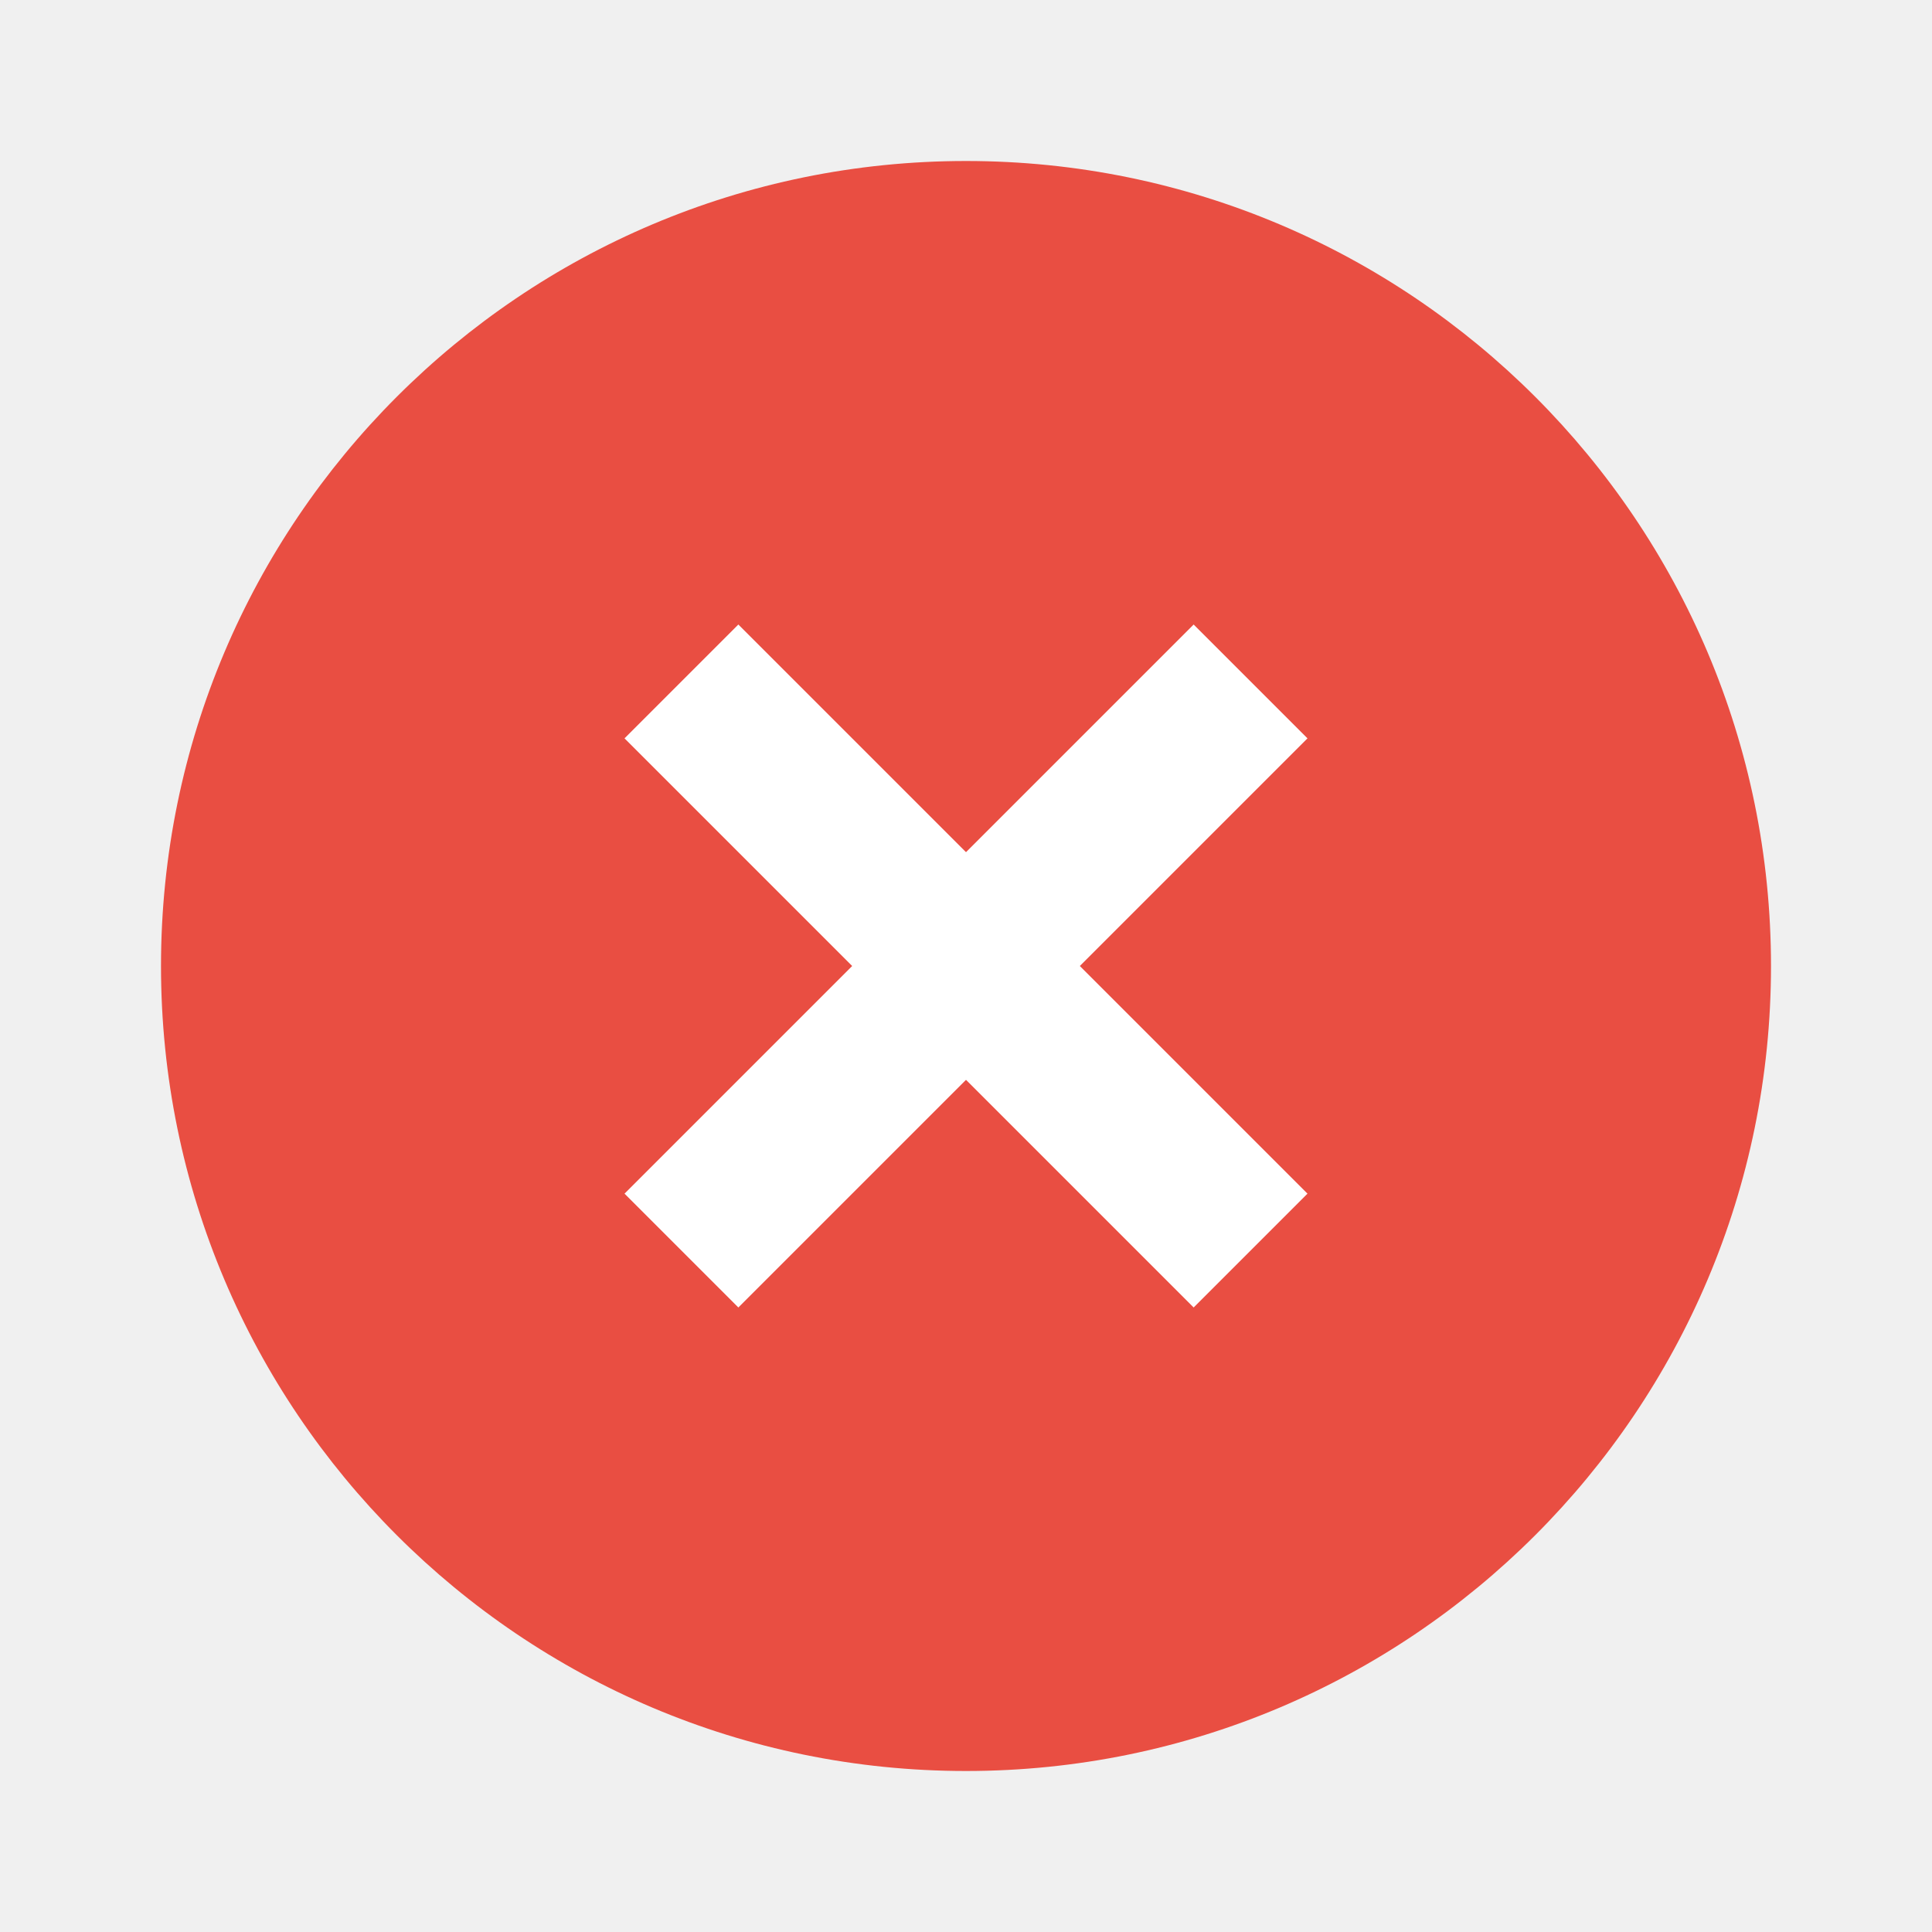
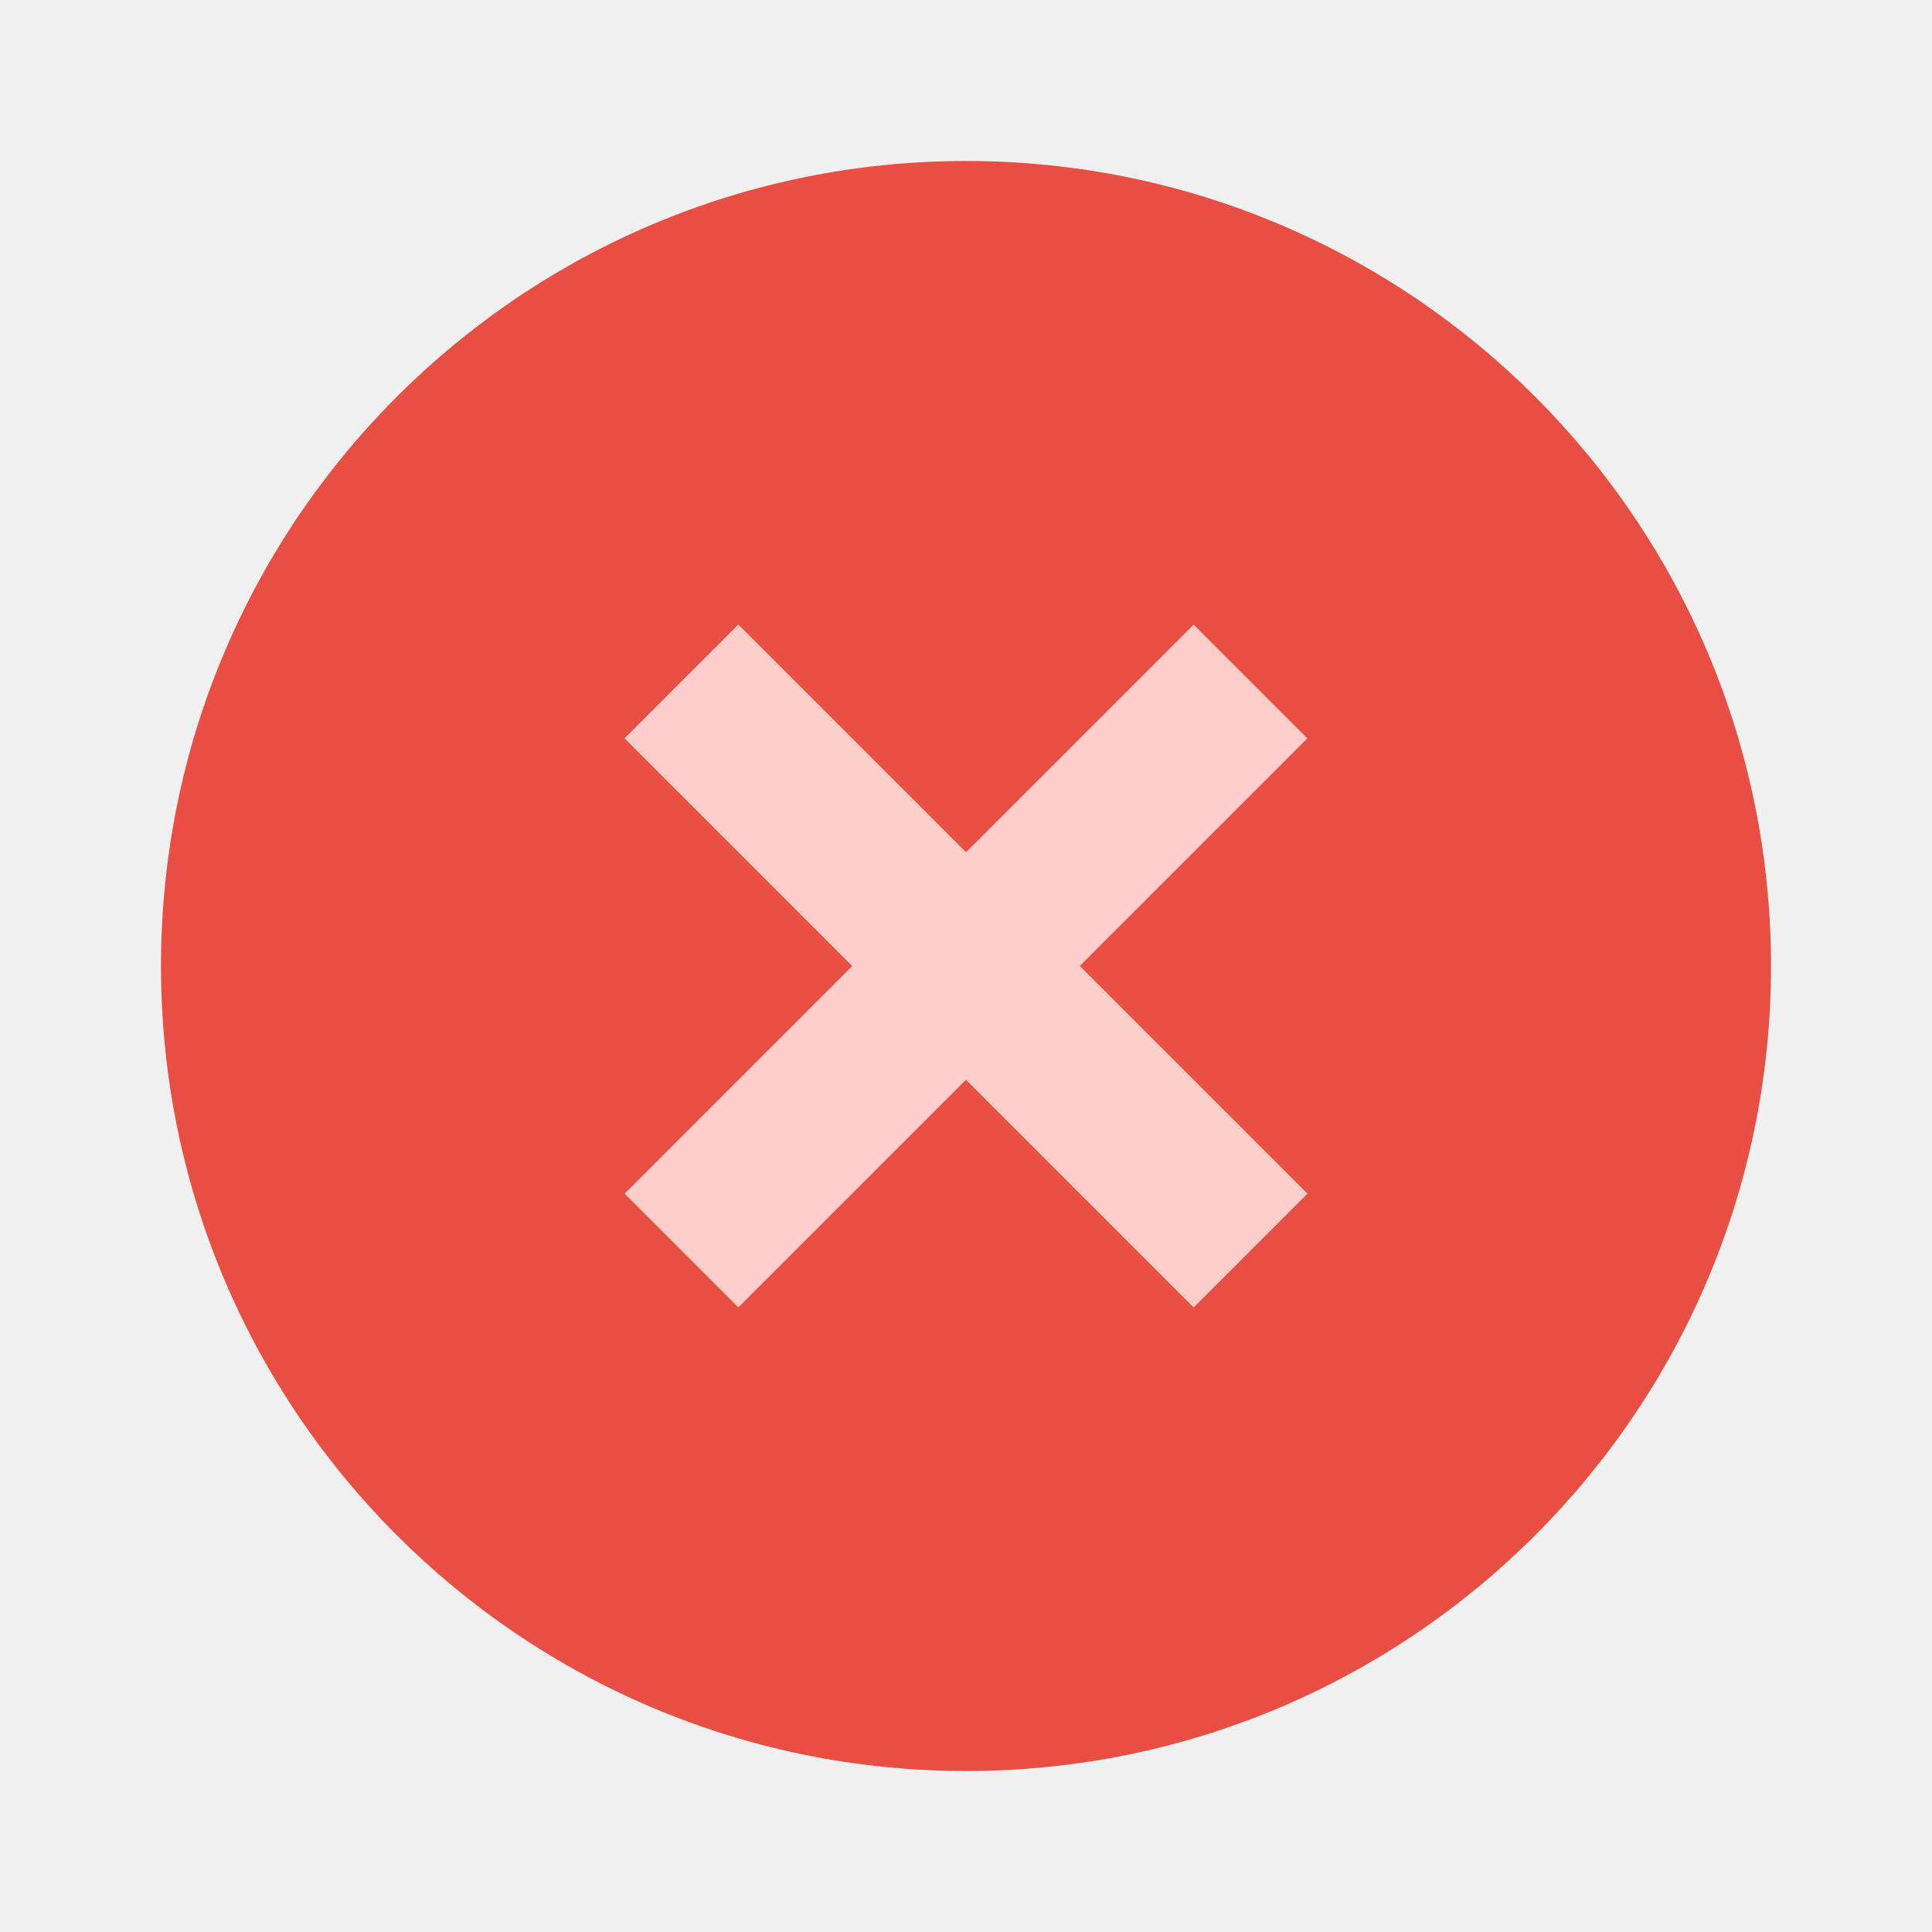
<svg xmlns="http://www.w3.org/2000/svg" x="0px" y="0px" width="100" height="100" viewBox="0 0 48 48">
  <path fill="#E94E42" d="M44,24c0,11.045-8.955,20-20,20S4,35.045,4,24S12.955,4,24,4S44,12.955,44,24z" />
-   <path fill="#fff" d="M29.656,15.516l2.828,2.828l-14.14,14.14l-2.828-2.828L29.656,15.516z" />
-   <path fill="#fff" d="M32.484,29.656l-2.828,2.828l-14.14-14.14l2.828-2.828L32.484,29.656z" />
+   <path fill="rgb(255, 205, 201)" d="M29.656,15.516l2.828,2.828l-14.14,14.14l-2.828-2.828L29.656,15.516z" />
+   <path fill="rgb(255, 205, 201)" d="M32.484,29.656l-2.828,2.828l-14.14-14.14l2.828-2.828L32.484,29.656z" />
</svg>
